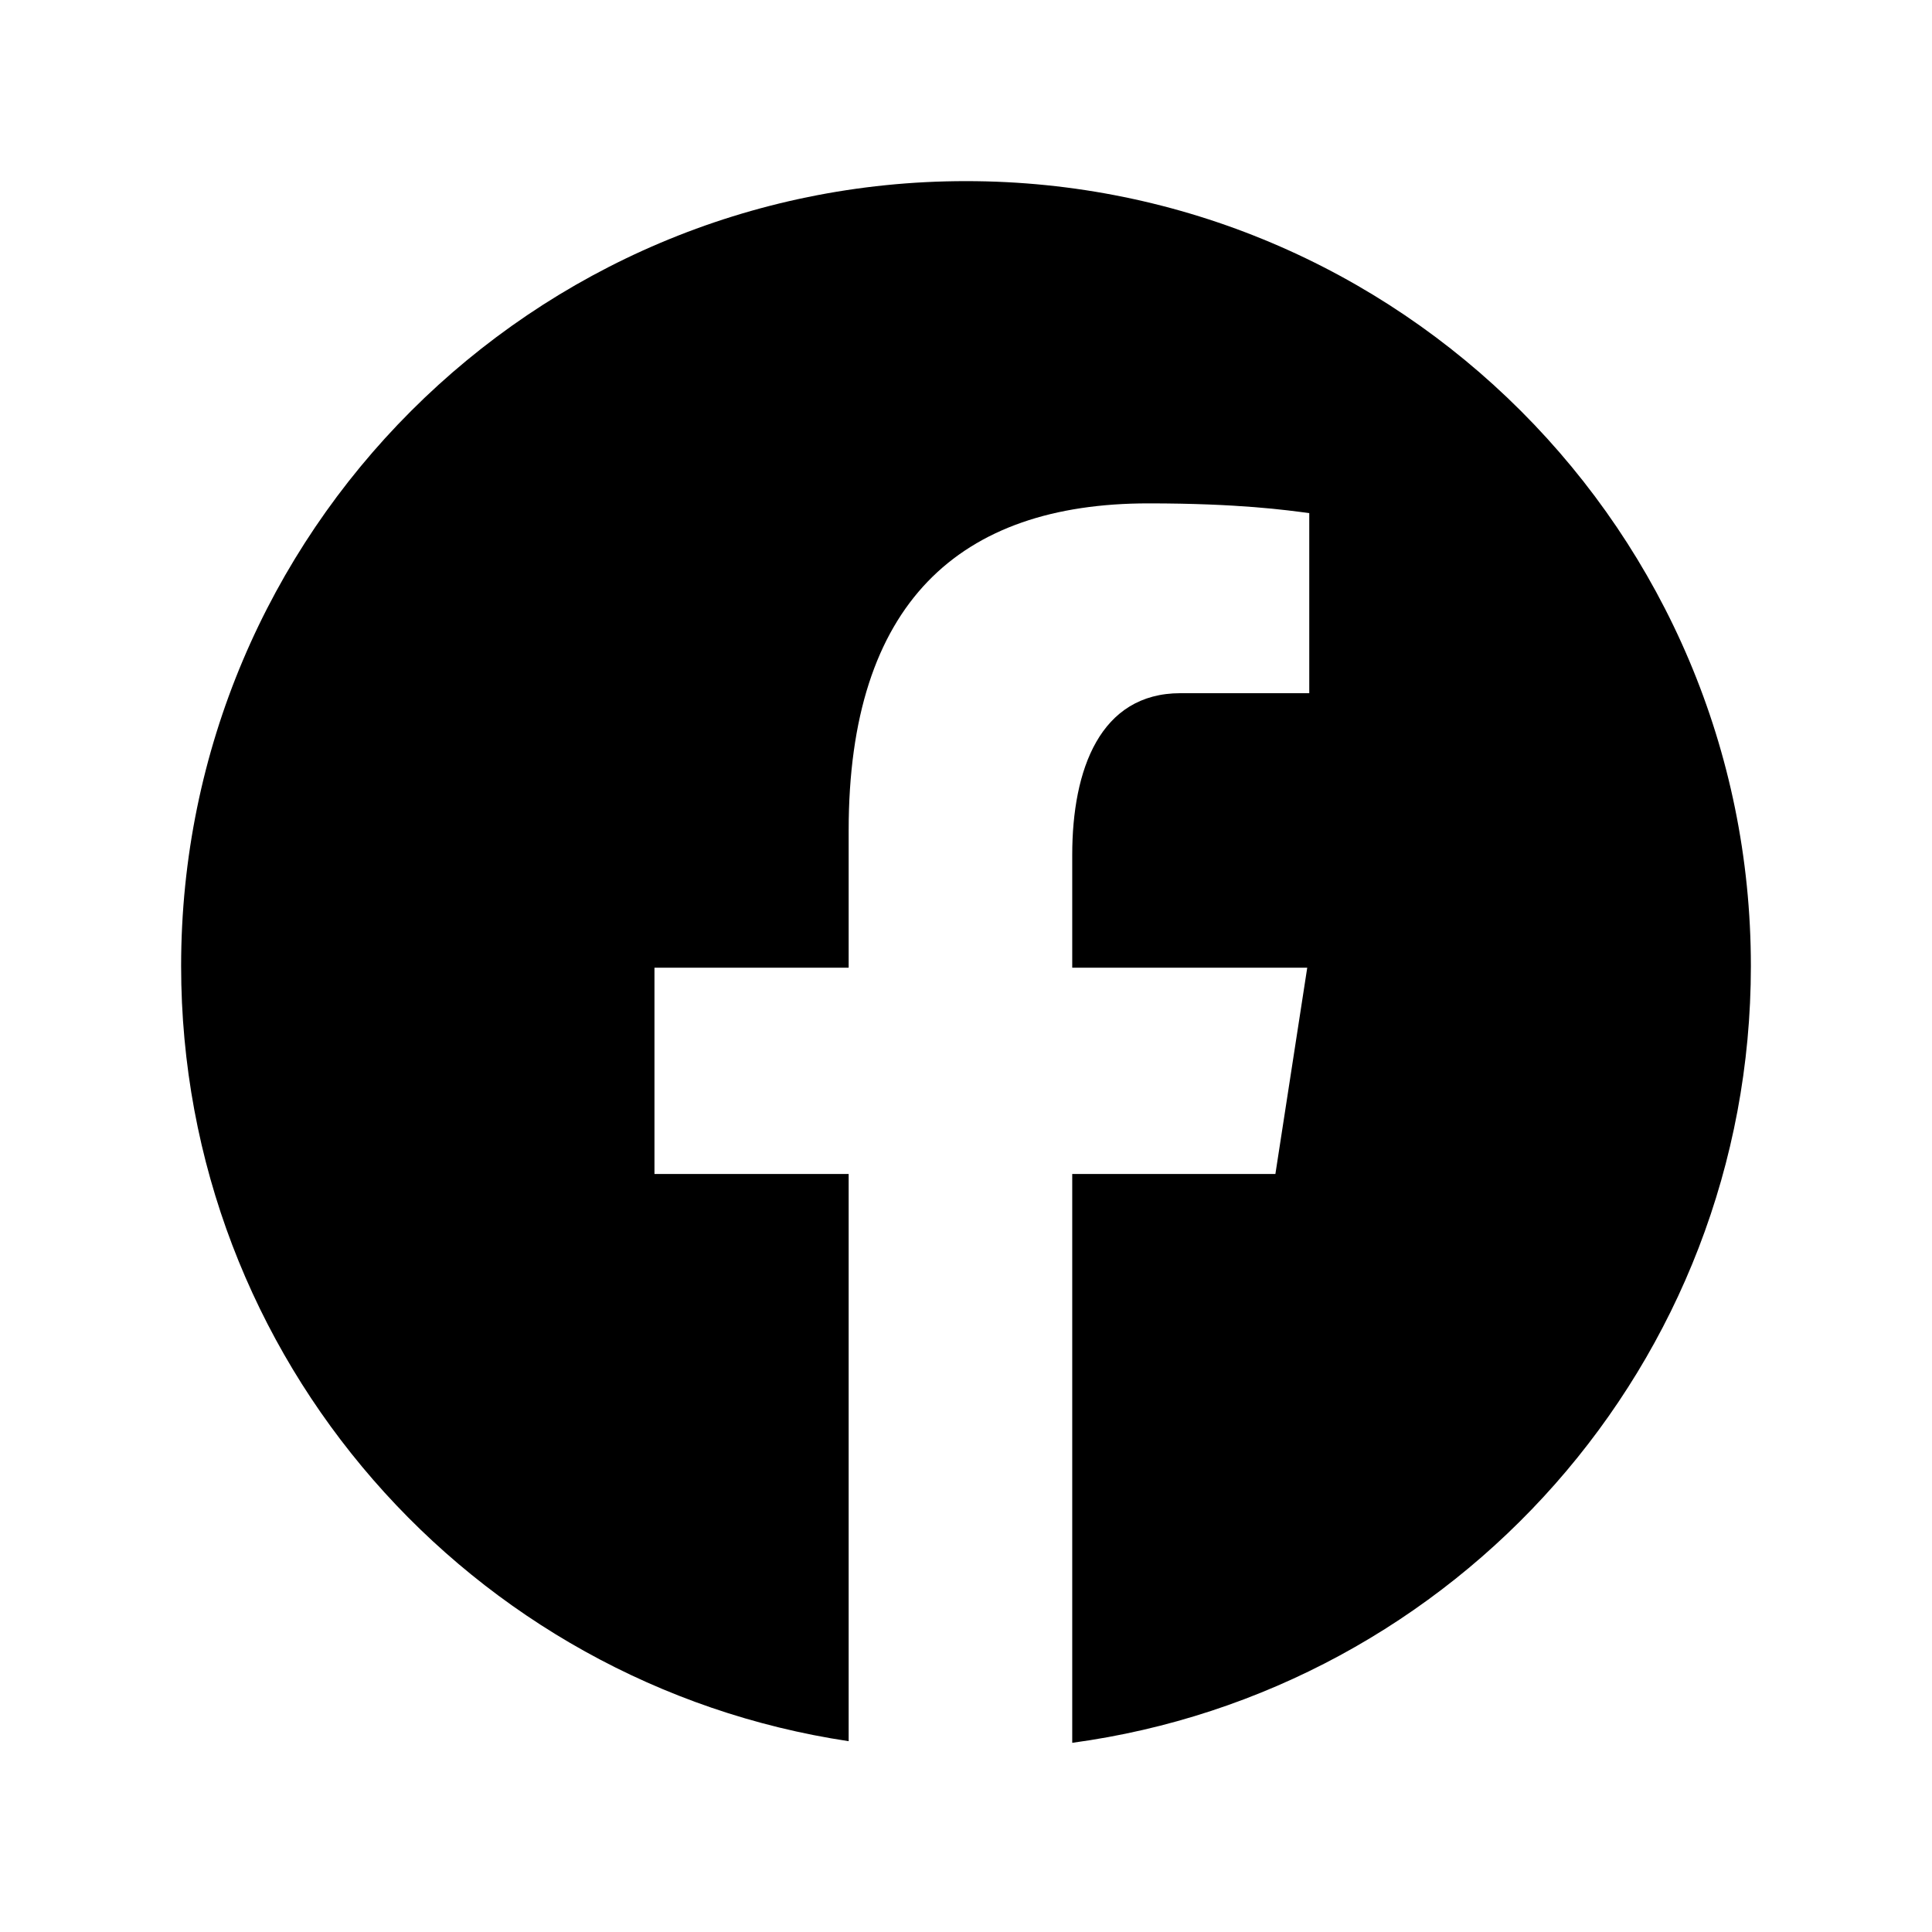
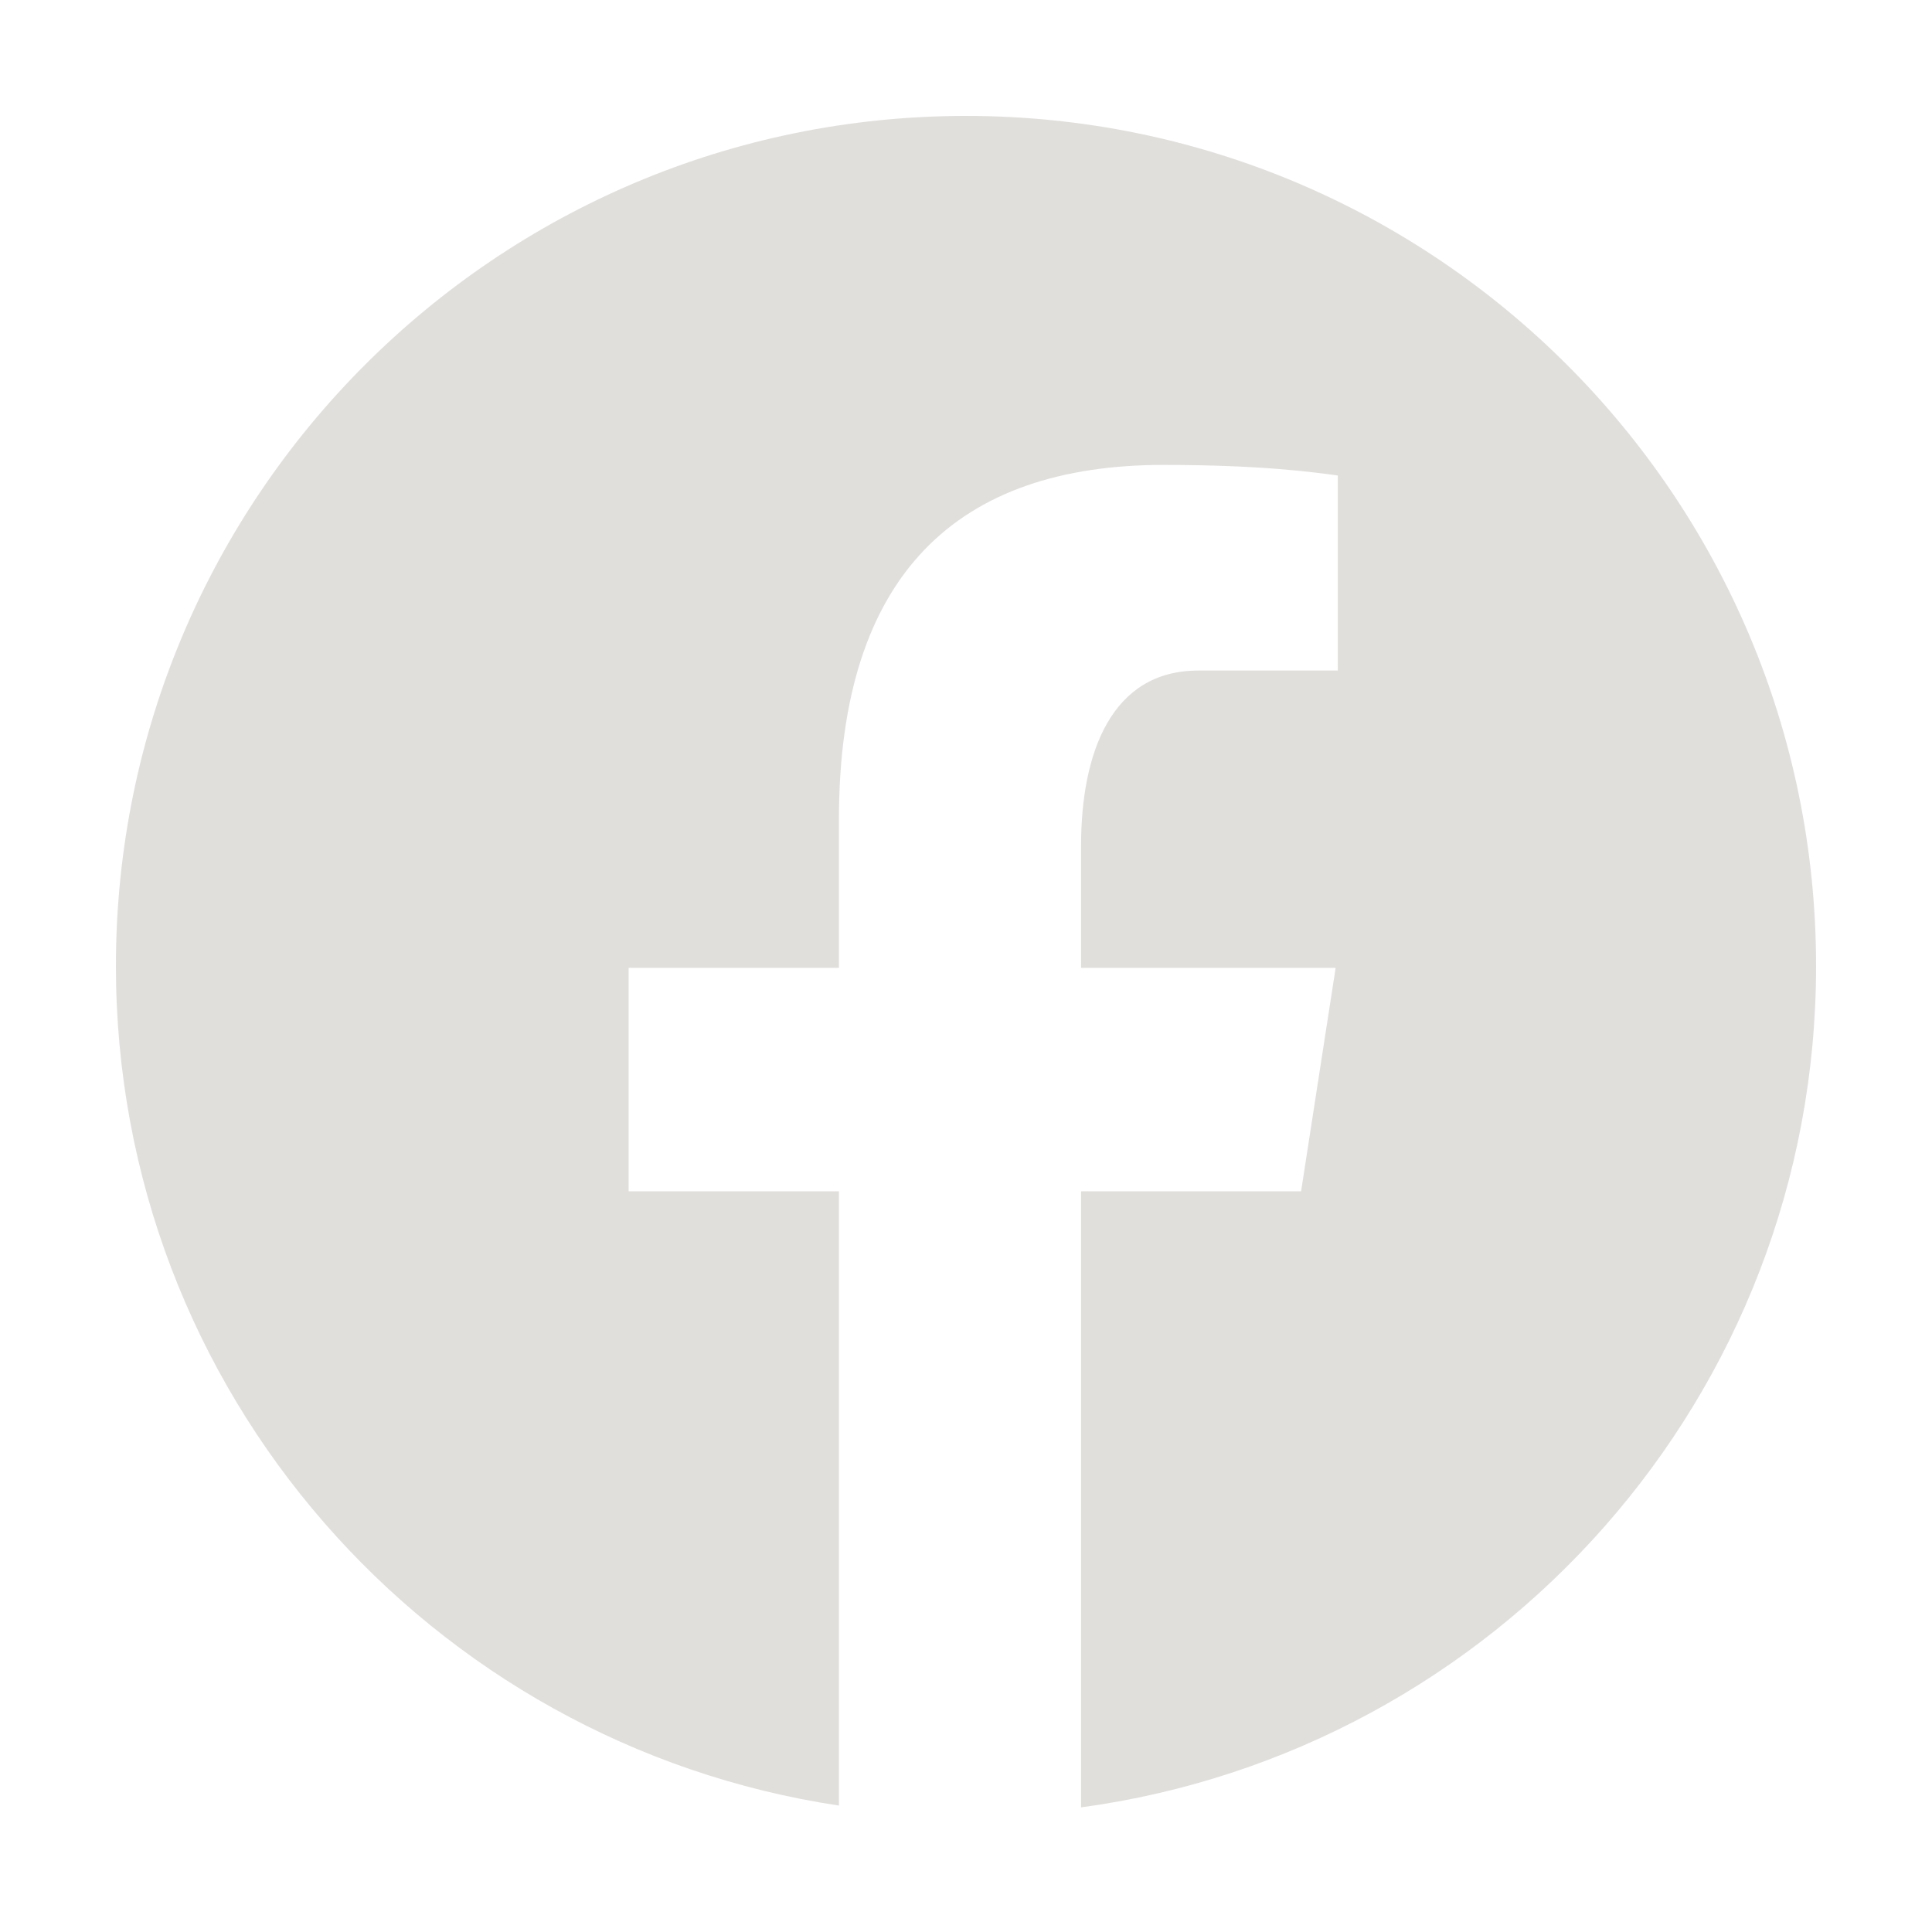
- <svg xmlns="http://www.w3.org/2000/svg" viewBox="0 0 64 64" width="64px" height="64px" style="color: inherit;">
-   <path d="M32,6C17.642,6,6,17.642,6,32c0,13.035,9.603,23.799,22.113,25.679V38.89H21.68v-6.834h6.433v-4.548 c0-7.529,3.668-10.833,9.926-10.833c2.996,0,4.583,0.223,5.332,0.323v5.965h-4.268c-2.656,0-3.584,2.52-3.584,5.358v3.735h7.785 l-1.055,6.834h-6.73v18.843C48.209,56.013,58,45.163,58,32C58,17.642,46.359,6,32,6z" style="fill: currentColor;" />
+ <svg xmlns="http://www.w3.org/2000/svg" viewBox="0,0,256,256" width="100px" height="100px" fill-rule="nonzero">
+   <g fill="#e1dfdc" fill-rule="nonzero" stroke="none" stroke-width="1" stroke-linecap="butt" stroke-linejoin="miter" stroke-miterlimit="10" stroke-dasharray="" stroke-dashoffset="0" font-family="none" font-weight="none" font-size="none" text-anchor="none" style="mix-blend-mode: normal">
+     <g transform="scale(5.12,5.12)">
+       <path d="M25,3c-12.15,0 -22,9.85 -22,22c0,11.03 8.125,20.137 18.712,21.728v-15.897h-5.443v-5.783h5.443v-3.848c0,-6.371 3.104,-9.168 8.399,-9.168c2.536,0 3.877,0.188 4.512,0.274v5.048h-3.612c-2.248,0 -3.033,2.131 -3.033,4.533v3.161h6.588l-0.894,5.783h-5.694v15.944c10.738,-1.457 19.022,-10.638 19.022,-21.775c0,-12.15 -9.85,-22 -22,-22z" />
+     </g>
+   </g>
</svg>
